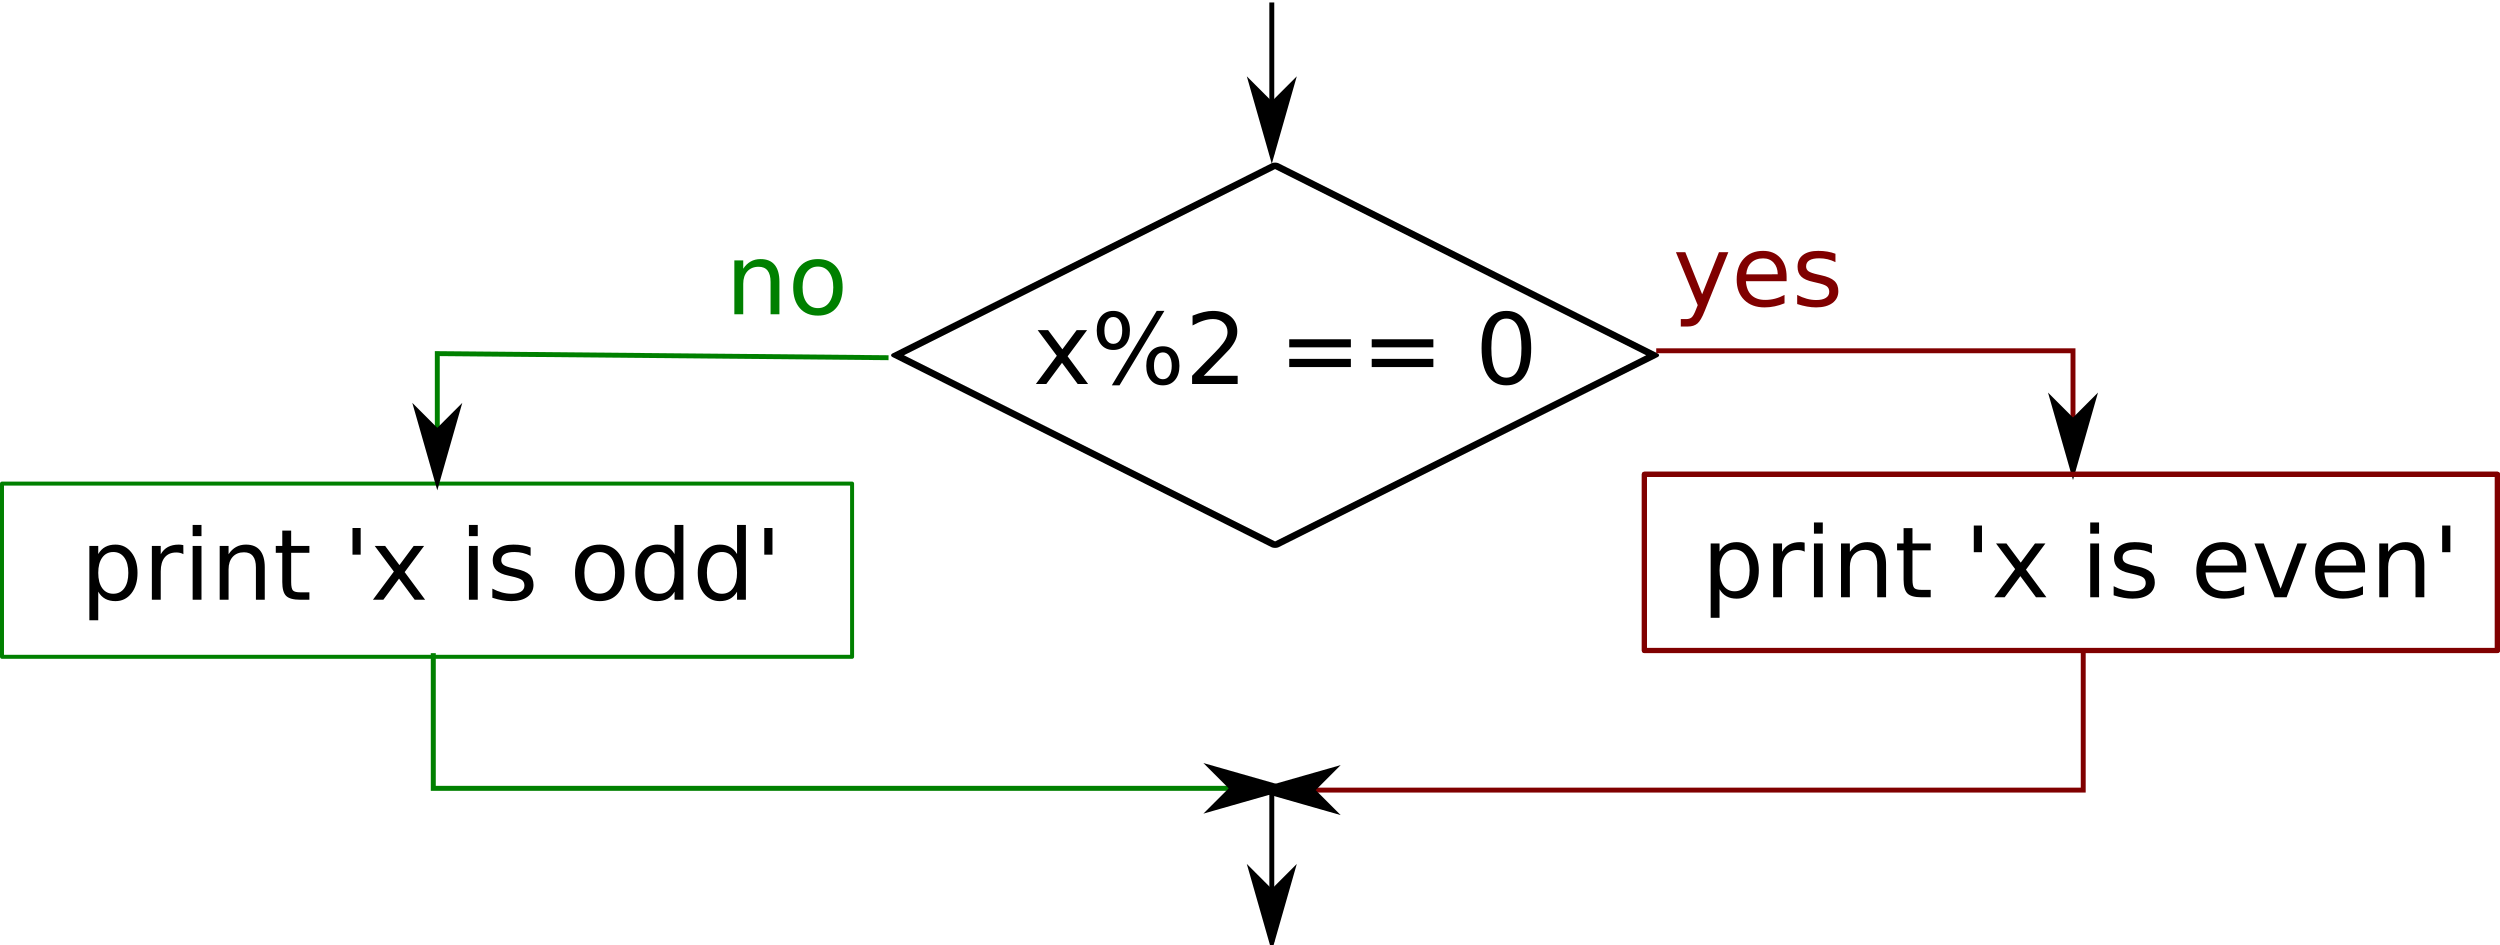
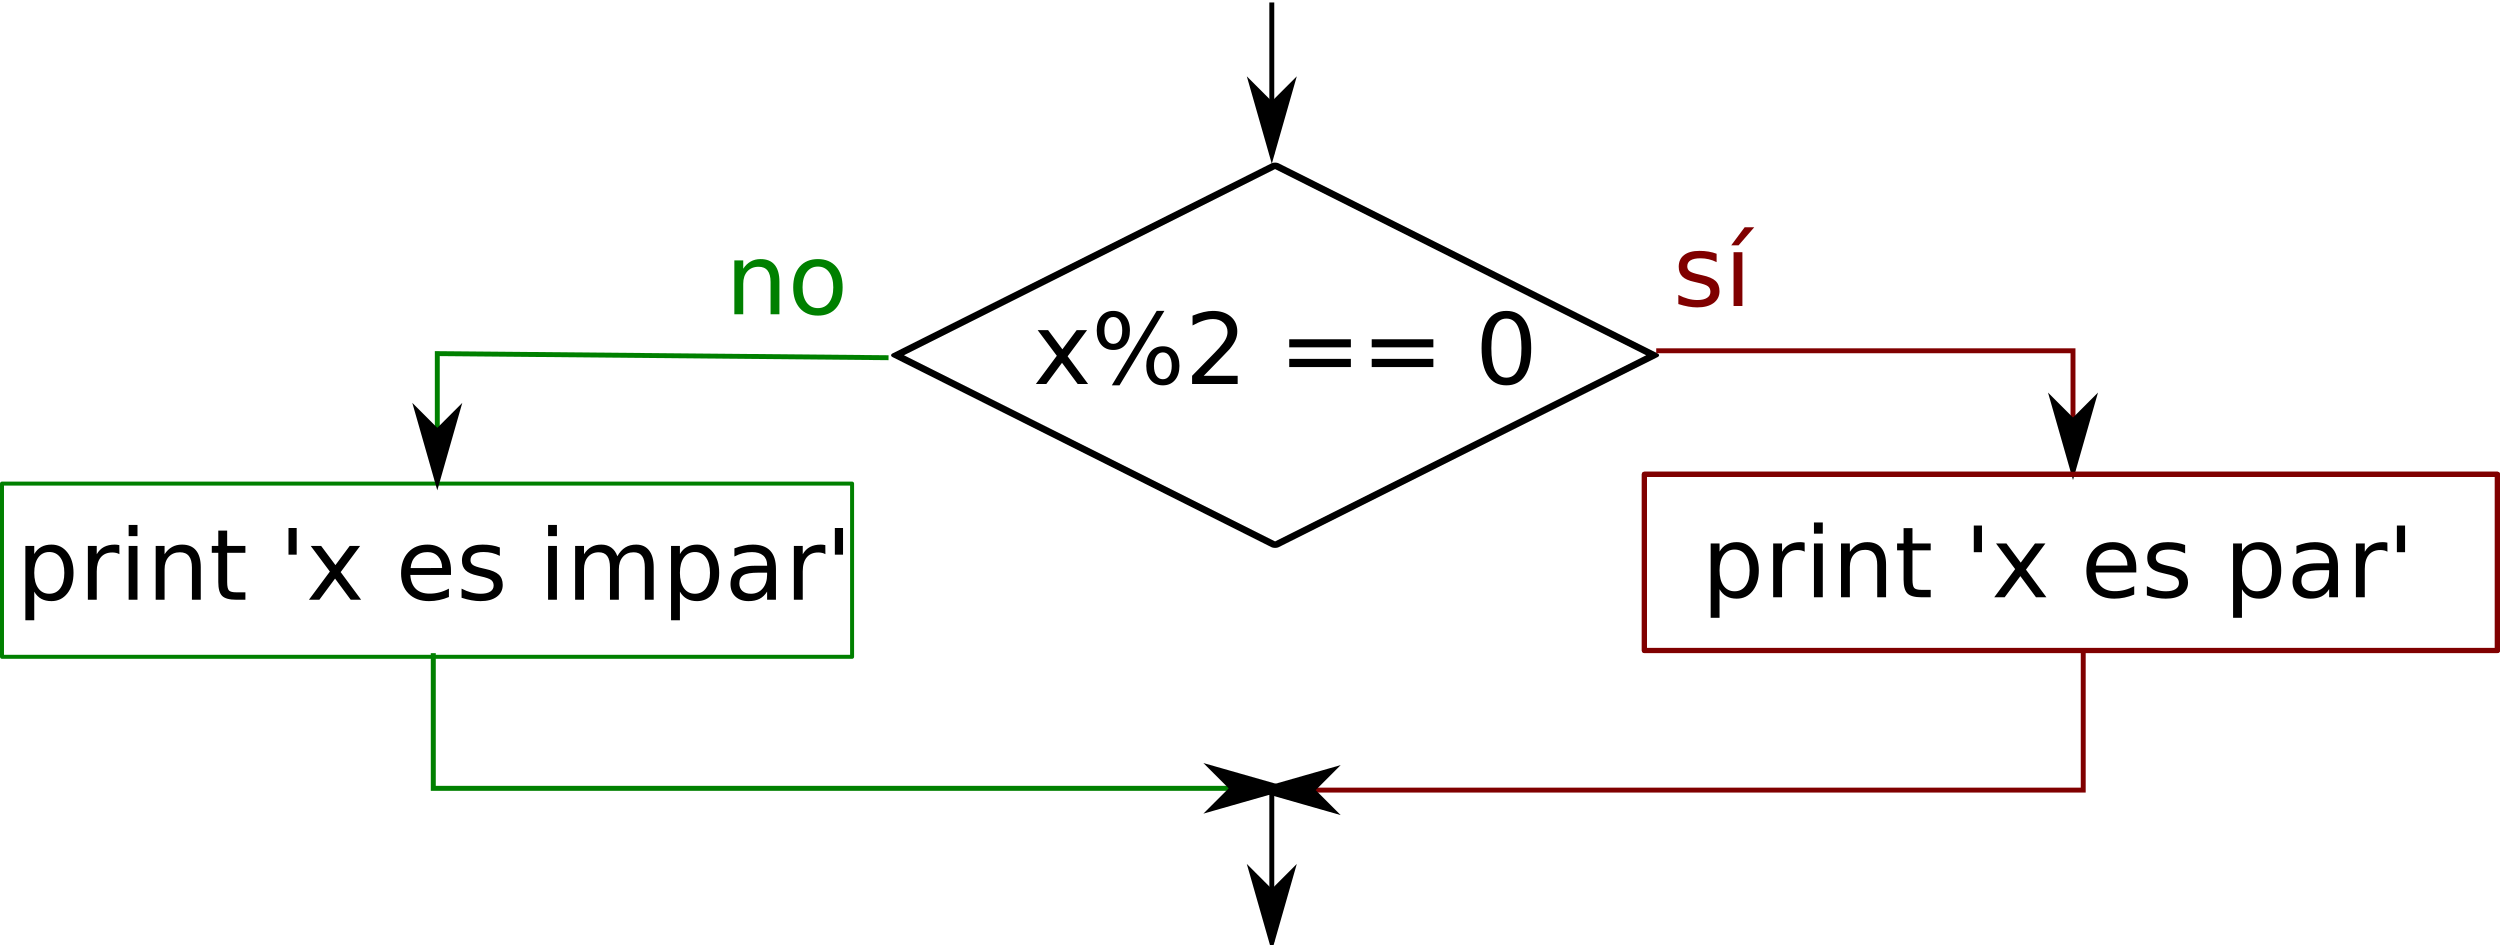
<svg xmlns="http://www.w3.org/2000/svg" xmlns:xlink="http://www.w3.org/1999/xlink" width="1015.712" height="383.667" id="svg4574" version="1.1">
  <defs id="defs4576">
    <marker orient="auto" refY="0" refX="0" id="Arrow1Lend" style="overflow:visible">
      <path id="path5126" d="M 0,0 5,-5 -12.5,0 5,5 0,0 z" style="fill-rule:evenodd;stroke:#000000;stroke-width:1pt;marker-start:none" transform="matrix(-0.8,0,0,-0.8,-10,0)" />
    </marker>
  </defs>
  <g id="layer1" transform="translate(-53.95464,141)">
    <rect style="fill:none;stroke:#000000;stroke-width:3.435;stroke-linejoin:round;stroke-miterlimit:4;stroke-dasharray:none;stroke-dashoffset:0" id="rect4604" width="172.113" height="172.113" x="230.196" y="237.63" transform="matrix(0.8938367,-0.4483926,0.8938367,0.4483926,0,0)" />
    <path style="fill:none;stroke:#000000;stroke-width:2;stroke-linecap:butt;stroke-linejoin:miter;stroke-miterlimit:4;stroke-opacity:1;stroke-dasharray:none;marker-end:url(#Arrow1Lend)" d="m 570.667,-140 c 0,61.667 0,61.667 0,61.667" id="path4608" />
    <text xml:space="preserve" style="font-size:40px;font-style:normal;font-weight:normal;fill:#000000;fill-opacity:1;stroke:none;font-family:Bitstream Vera Sans" x="473.667" y="15" id="text5568">
      <tspan id="tspan5570" x="473.667" y="15">x%2 == 0</tspan>
    </text>
    <rect style="fill:none;stroke:#800000;stroke-width:2.099;stroke-linejoin:round;stroke-miterlimit:4;stroke-dasharray:none;stroke-dashoffset:0" id="rect5572" width="346.568" height="71.568" x="722.049" y="51.716" />
-     <text xml:space="preserve" style="font-size:40px;font-style:normal;font-weight:normal;fill:#000000;fill-opacity:1;stroke:none;font-family:Bitstream Vera Sans" x="745.333" y="101.667" id="text5574">
-       <tspan id="tspan5576" x="745.333" y="101.667">print 'x is even'</tspan>
+     <text xml:space="preserve" style="font-style:normal;font-weight:normal;font-size:40px;font-family:'Bitstream Vera Sans';fill:#000000;fill-opacity:1;stroke:none" x="745.333" y="101.667" id="text5574">
+       <tspan id="tspan5576" x="745.333" y="101.667">print 'x es par'</tspan>
    </text>
    <path style="fill:none;stroke:#800000;stroke-width:2;stroke-linecap:butt;stroke-linejoin:miter;stroke-miterlimit:4;stroke-opacity:1;stroke-dasharray:none;marker-end:url(#Arrow1Lend)" d="m 726.849,1.515 169.336,0 0,48.636" id="path5578" />
    <path style="fill:none;stroke:#800000;stroke-width:2;stroke-linecap:butt;stroke-linejoin:miter;stroke-miterlimit:4;stroke-opacity:1;stroke-dasharray:none;marker-end:url(#Arrow1Lend)" d="m 900.34,123.326 0,56.679 -333.347,0" id="path5766" />
-     <text xml:space="preserve" style="font-size:40px;font-style:normal;font-weight:normal;fill:#800000;fill-opacity:1;stroke:none;font-family:Bitstream Vera Sans" x="733.667" y="-16.667" id="text6136">
-       <tspan id="tspan6138" x="733.667" y="-16.667">yes</tspan>
+     <text xml:space="preserve" style="font-style:normal;font-weight:normal;font-size:40px;font-family:'Bitstream Vera Sans';fill:#800000;fill-opacity:1;stroke:none" x="733.667" y="-16.667" id="text6136">
+       <tspan id="tspan6138" x="733.667" y="-16.667">sí</tspan>
    </text>
    <text xml:space="preserve" style="font-size:40px;font-style:normal;font-weight:normal;fill:#008000;fill-opacity:1;stroke:none;font-family:Bitstream Vera Sans" x="348.667" y="-13.333" id="text6140">
      <tspan id="tspan6142" x="348.667" y="-13.333">no</tspan>
    </text>
    <use x="0" y="0" xlink:href="#path4608" id="use6144" transform="translate(3.3333333e-6,320)" width="800" height="600" style="stroke-width:2;stroke-miterlimit:4;stroke-dasharray:none" />
    <use x="0" y="0" xlink:href="#rect5572" id="use6188" width="1200" height="600" />
    <rect style="fill:none;stroke:#008000;stroke-width:1.622;stroke-linejoin:round;stroke-miterlimit:4;stroke-dasharray:none;stroke-dashoffset:0" id="rect6196" width="345.378" height="70.378" x="54.766" y="55.478" />
-     <text xml:space="preserve" style="font-size:40px;font-style:normal;font-weight:normal;fill:#000000;fill-opacity:1;stroke:none;font-family:Bitstream Vera Sans" x="86.621" y="102.667" id="text6198">
-       <tspan id="tspan6200" x="86.621" y="102.667">print 'x is odd'</tspan>
+     <text xml:space="preserve" style="font-style:normal;font-weight:normal;font-size:40px;font-family:'Bitstream Vera Sans';fill:#000000;fill-opacity:1;stroke:none" x="60.621" y="102.667" id="text6198">
+       <tspan id="tspan6200" x="60.621" y="102.667">print 'x es impar'</tspan>
    </text>
    <path style="fill:none;stroke:#008000;stroke-width:2;stroke-linecap:butt;stroke-linejoin:miter;stroke-miterlimit:4;stroke-opacity:1;stroke-dasharray:none;marker-end:url(#Arrow1Lend)" d="M 388.333,196.667 205,195 c 0,6.667 0,51.667 0,51.667" id="path6202" transform="translate(26.62132,-192.3333)" />
    <path style="fill:none;stroke:#008000;stroke-width:2.024;stroke-linecap:butt;stroke-linejoin:miter;stroke-miterlimit:4;stroke-opacity:1;stroke-dasharray:none;marker-end:url(#Arrow1Lend)" d="m 229.993,124.371 0,54.918 344.924,0" id="path6388" />
  </g>
</svg>
